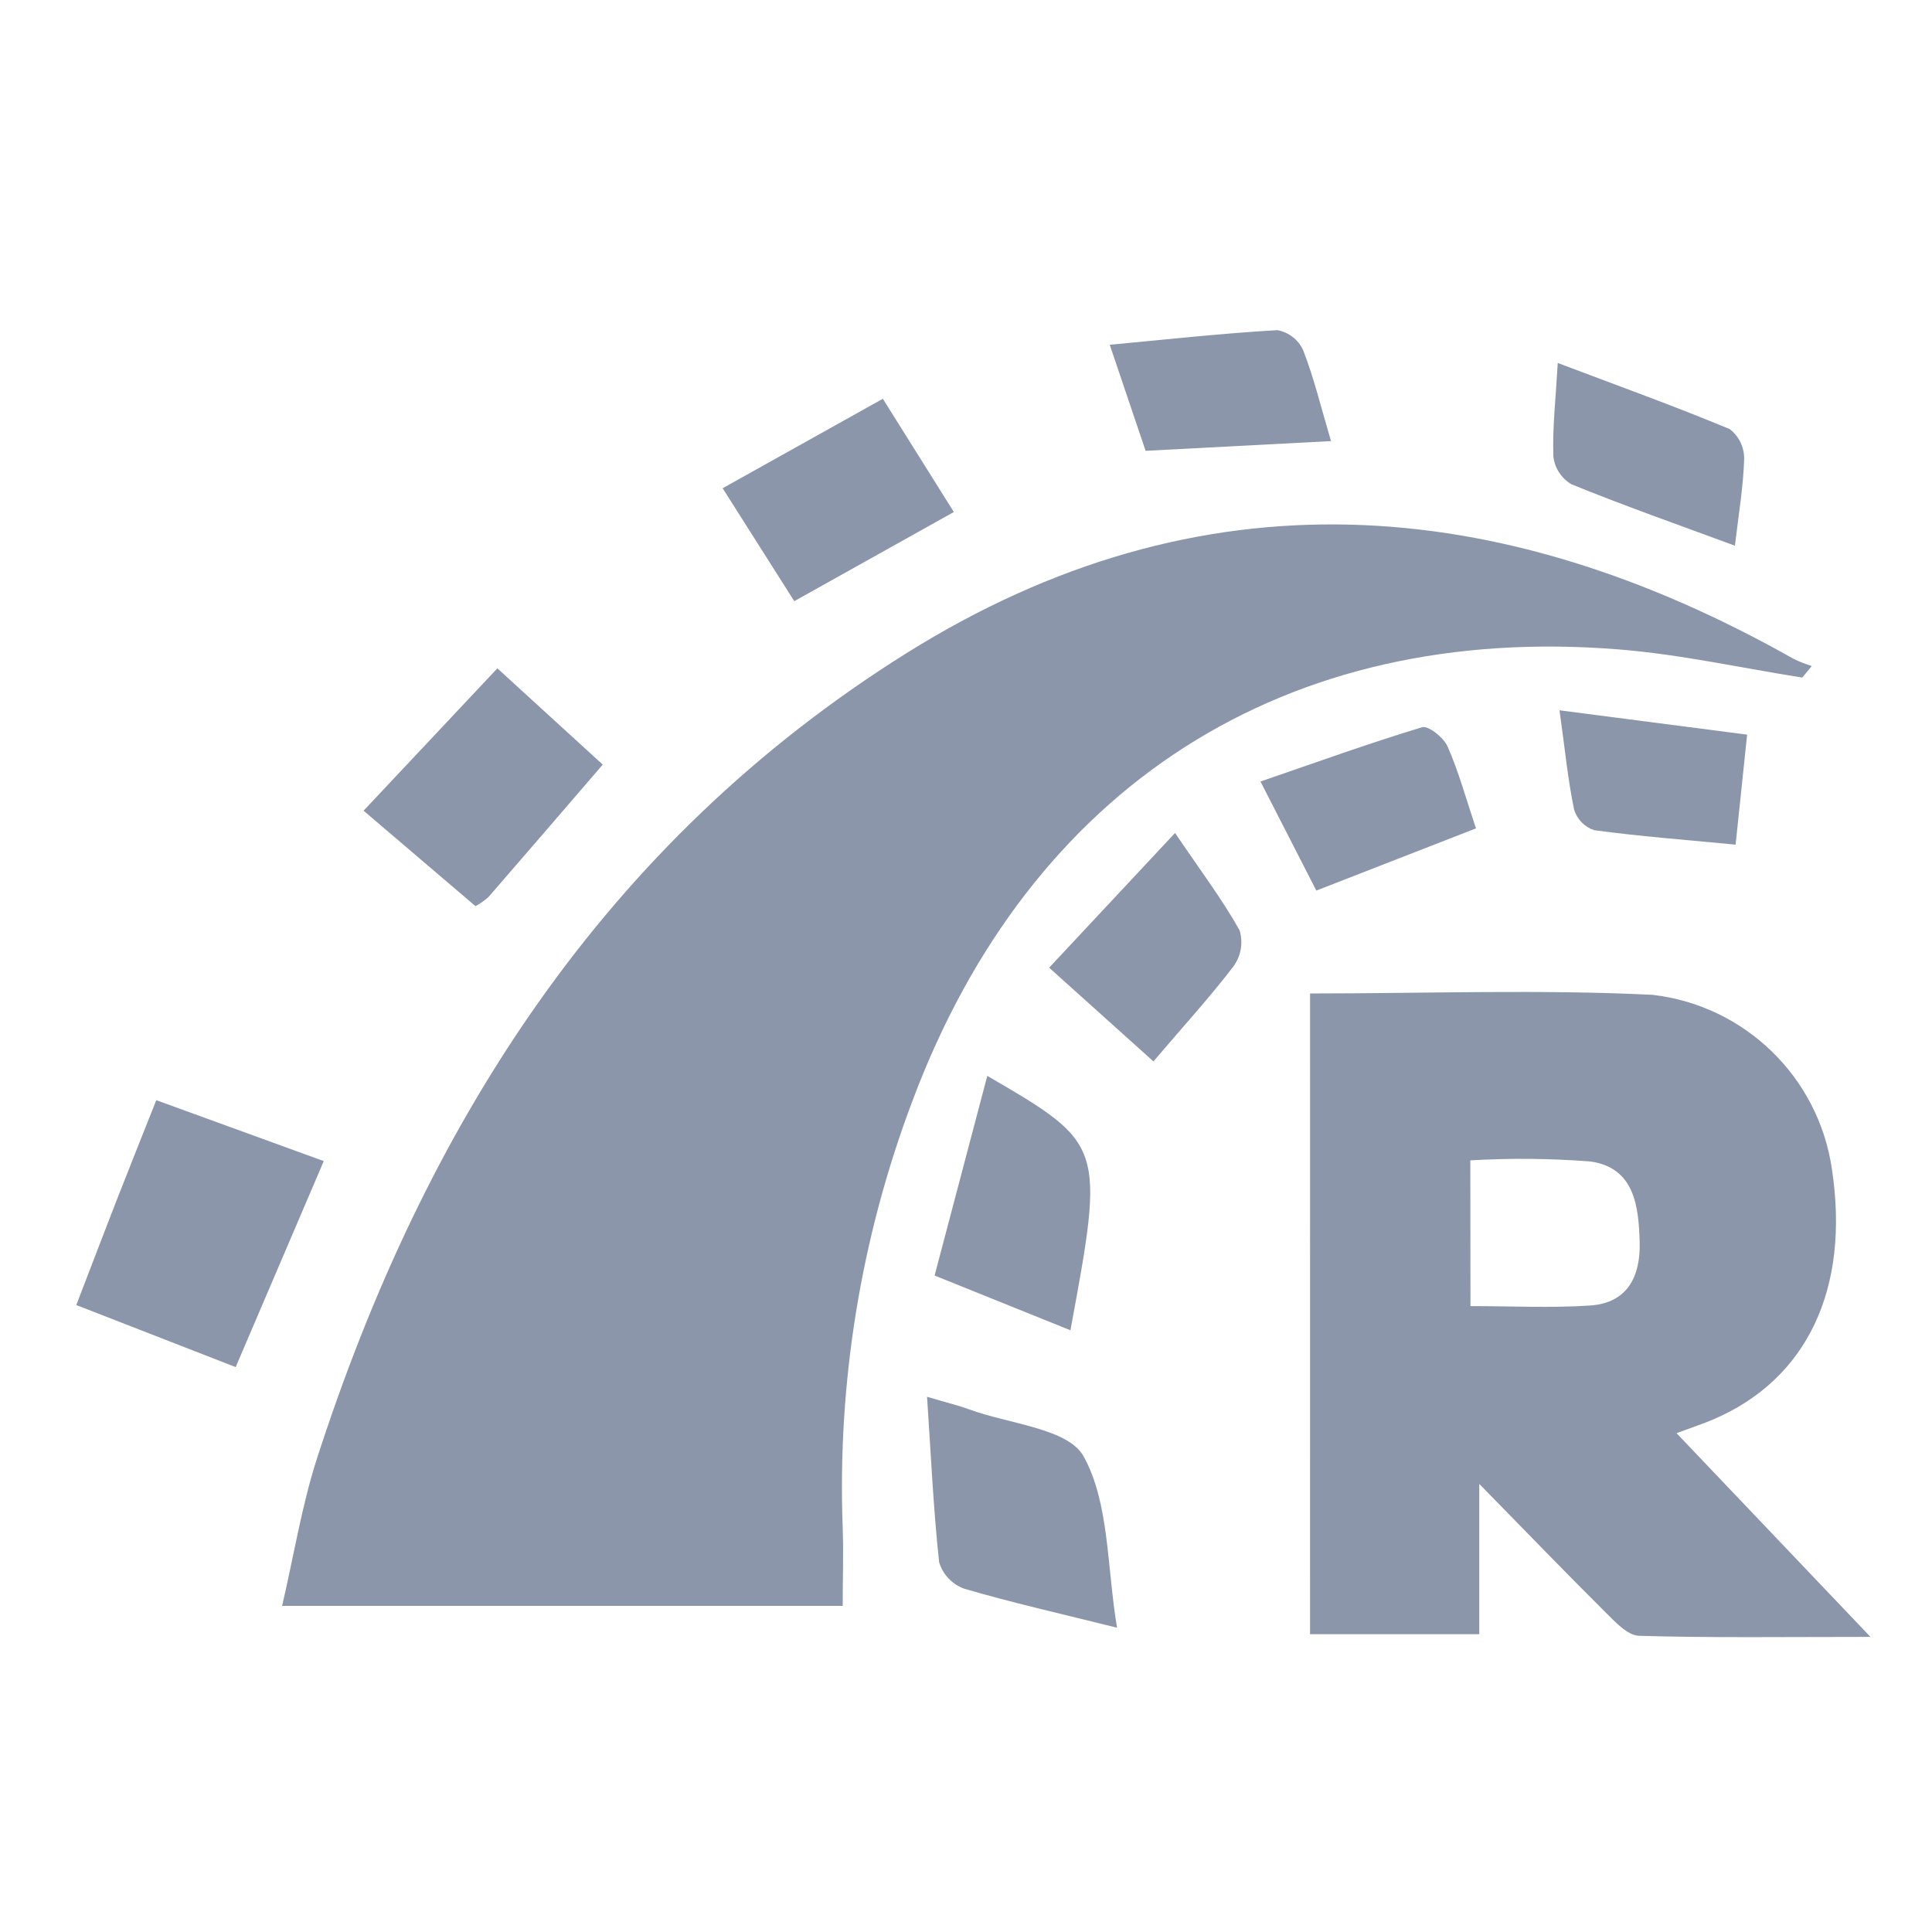
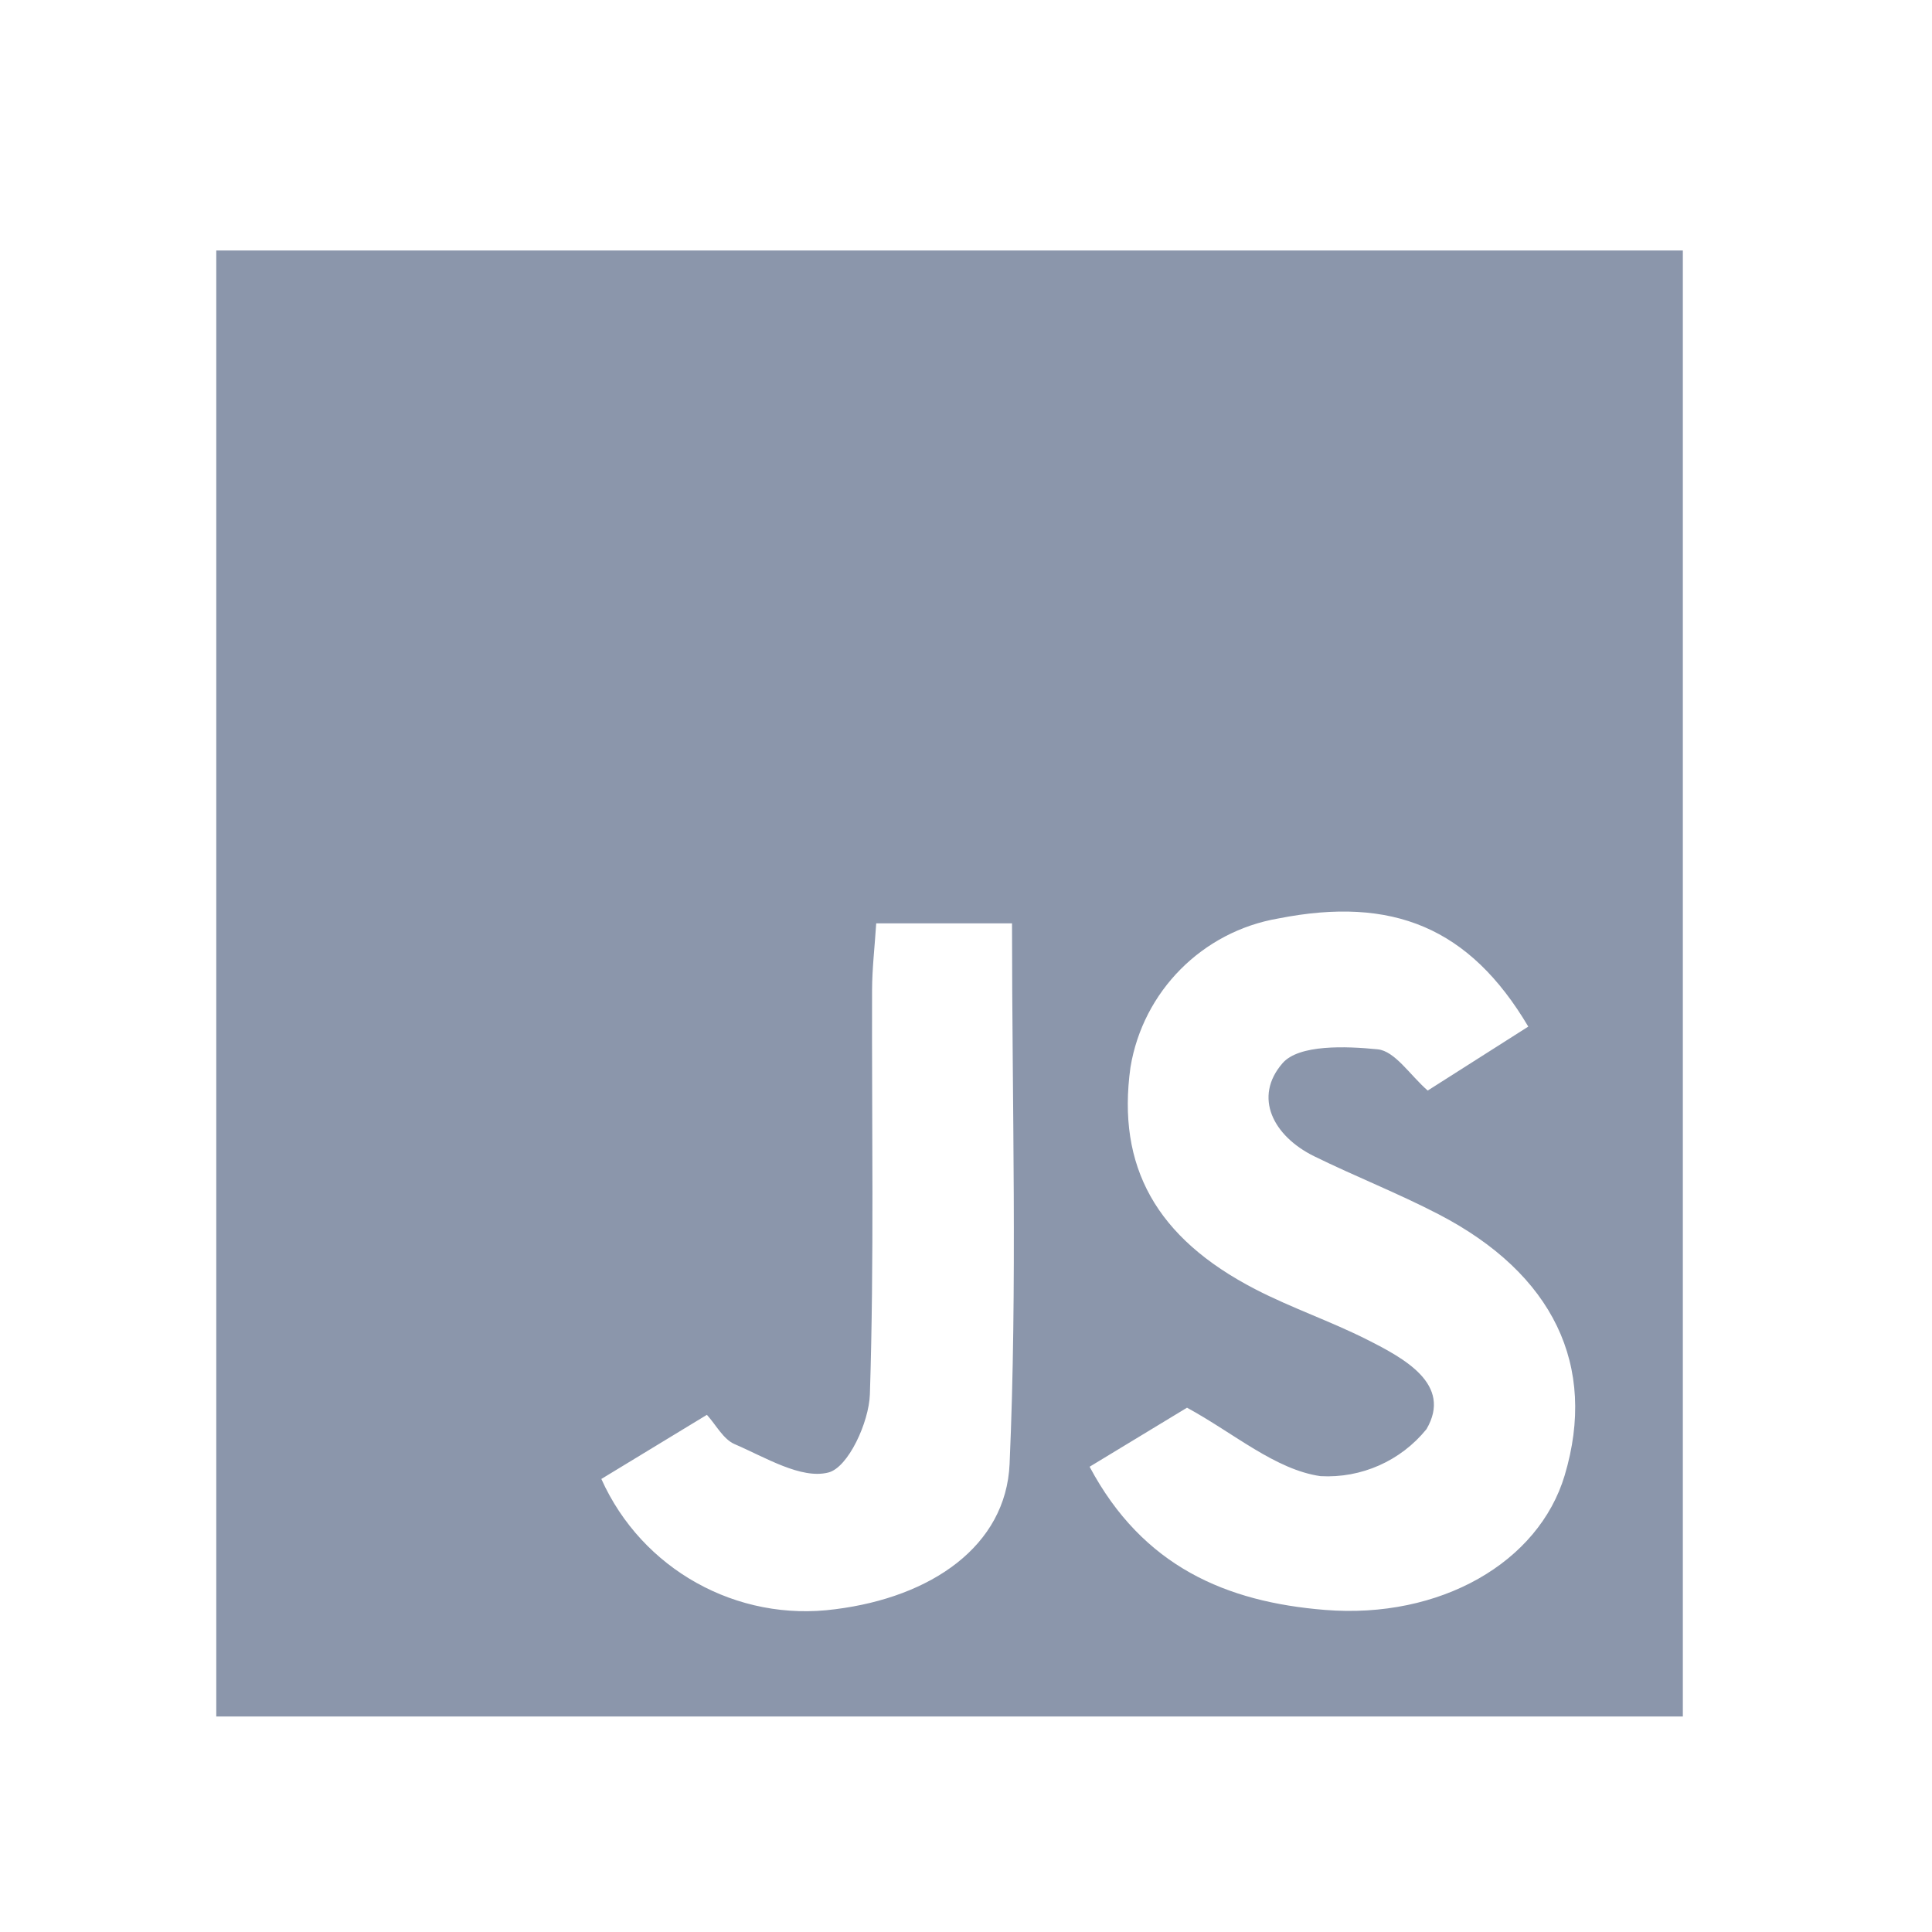
<svg xmlns="http://www.w3.org/2000/svg" width="55" height="55" viewBox="0 0 55 55">
  <defs>
    <style>.a{fill:rgba(255,255,255,0);}.b{fill:#8b96ab;}</style>
  </defs>
-   <g transform="translate(-357 -1569)">
-     <rect class="a" width="55" height="55" transform="translate(357 1569)" />
-     <g transform="translate(359.172 1578.398)">
-       <g transform="translate(0)">
-         <path class="b" d="M293.967,243.531c-1.736-.273-3.463-.659-5.209-.8-9.517-.773-16.777,3.907-20.127,12.863a31.111,31.111,0,0,0-1.981,12.143c.026.714,0,1.43,0,2.221H250.691c.338-1.451.561-2.859.994-4.2,3.064-9.479,8.184-17.535,16.767-22.913,8.378-5.249,16.879-4.584,25.277.158a3.936,3.936,0,0,0,.508.2Z" transform="translate(-244.832 -233.64)" />
-         <path class="b" d="M357.911,287.985c3.3,0,6.529-.118,9.743.038a5.84,5.84,0,0,1,5.111,4.951c.522,3.412-.7,6-3.389,7.143-.283.121-.578.216-1.033.385l5.521,5.8c-2.389,0-4.49.03-6.588-.031-.329-.01-.683-.4-.963-.677-1.124-1.117-2.224-2.258-3.585-3.647v4.279h-4.818Zm4.566,8.9c1.17,0,2.294.058,3.409-.017,1.065-.071,1.434-.836,1.408-1.8-.028-1.021-.143-2.121-1.4-2.3a25.183,25.183,0,0,0-3.421-.032Z" transform="translate(-322.788 -269.101)" />
-         <path class="b" d="M233.76,306.827l-4.537-1.767c.386-1,.748-1.957,1.119-2.908.361-.924.73-1.845,1.158-2.924l4.768,1.734Z" transform="translate(-229.223 -277.306)" />
-         <path class="b" d="M317.96,330.164c.6.178.911.25,1.2.358,1.132.418,2.822.54,3.261,1.344.73,1.332.654,3.105.948,4.872-1.6-.4-2.988-.711-4.353-1.112a1.157,1.157,0,0,1-.712-.753C318.14,333.354,318.072,331.825,317.96,330.164Z" transform="translate(-293.741 -299.798)" />
-         <path class="b" d="M263.005,254.183l3,2.741c-1.138,1.321-2.193,2.549-3.255,3.772a2.022,2.022,0,0,1-.368.257l-3.186-2.717Z" transform="translate(-251.018 -244.555)" />
-         <path class="b" d="M322.615,303.938l-3.867-1.558,1.5-5.684C323.584,298.636,323.592,298.66,322.615,303.938Z" transform="translate(-294.314 -275.466)" />
-         <path class="b" d="M296.639,228.614l4.561-2.547,2.021,3.224-4.543,2.538Z" transform="translate(-278.239 -224.113)" />
-         <path class="b" d="M333.664,277.855l-2.969-2.668,3.584-3.835c.718,1.059,1.337,1.88,1.837,2.769a1.167,1.167,0,0,1-.167,1.019C335.268,276.035,334.5,276.87,333.664,277.855Z" transform="translate(-303 -257.037)" />
-         <path class="b" d="M388.443,227.534c-1.629-.6-3.158-1.14-4.657-1.75a1.059,1.059,0,0,1-.512-.79c-.029-.8.065-1.614.125-2.662,1.735.656,3.331,1.231,4.895,1.882a1.056,1.056,0,0,1,.412.846C388.682,225.861,388.544,226.658,388.443,227.534Z" transform="translate(-341.225 -221.397)" />
-         <path class="b" d="M358.874,263.2l-4.545,1.771-1.59-3.105c1.585-.544,3.082-1.086,4.6-1.545.179-.054.613.293.725.545C358.375,261.566,358.576,262.311,358.874,263.2Z" transform="translate(-319.028 -249.016)" />
-         <path class="b" d="M343.315,222.065l-5.278.277-1.021-3.019c1.665-.155,3.217-.328,4.774-.416a1.007,1.007,0,0,1,.73.565C342.827,220.259,343.026,221.087,343.315,222.065Z" transform="translate(-307.596 -218.906)" />
-         <path class="b" d="M388.942,262.389c-1.442-.138-2.739-.237-4.026-.411a.892.892,0,0,1-.571-.585c-.174-.829-.256-1.678-.416-2.828l5.341.693C389.156,260.349,389.06,261.269,388.942,262.389Z" transform="translate(-341.705 -247.742)" />
-       </g>
+   <g transform="translate(-260 -1569)">
+     <rect class="a" width="55" height="55" transform="translate(260 1569)" />
+     <g transform="translate(266.157 1576.131)">
+       <path class="b" d="M342.113,263.6V221.866h41.75V263.6Zm24.862-7.11c1.515,2.847,3.9,3.851,6.7,4.076,3.281.264,6.084-1.35,6.825-3.833.929-3.111-.319-5.733-3.59-7.43-1.155-.6-2.373-1.077-3.541-1.651s-1.743-1.685-.9-2.652c.465-.534,1.8-.484,2.707-.393.492.049.921.736,1.424,1.174l2.863-1.821c-1.672-2.82-3.864-3.72-7.116-3.078a5.149,5.149,0,0,0-4.209,4.236c-.393,2.824.728,4.859,3.556,6.32,1.033.534,2.147.911,3.185,1.436s2.434,1.266,1.686,2.546a3.625,3.625,0,0,1-3.017,1.338c-1.287-.186-2.452-1.213-3.8-1.949Zm-13.9.348a6.369,6.369,0,0,0,6.66,3.708c2.734-.343,4.859-1.8,4.962-4.135.224-5.1.069-10.224.069-15.391H360.9c-.045.694-.116,1.294-.118,1.894-.011,3.838.06,7.678-.062,11.512-.026.8-.618,2.086-1.181,2.228-.778.2-1.8-.434-2.669-.807-.323-.138-.53-.548-.79-.835Z" transform="translate(-342.113 -221.866)" />
    </g>
  </g>
</svg>
